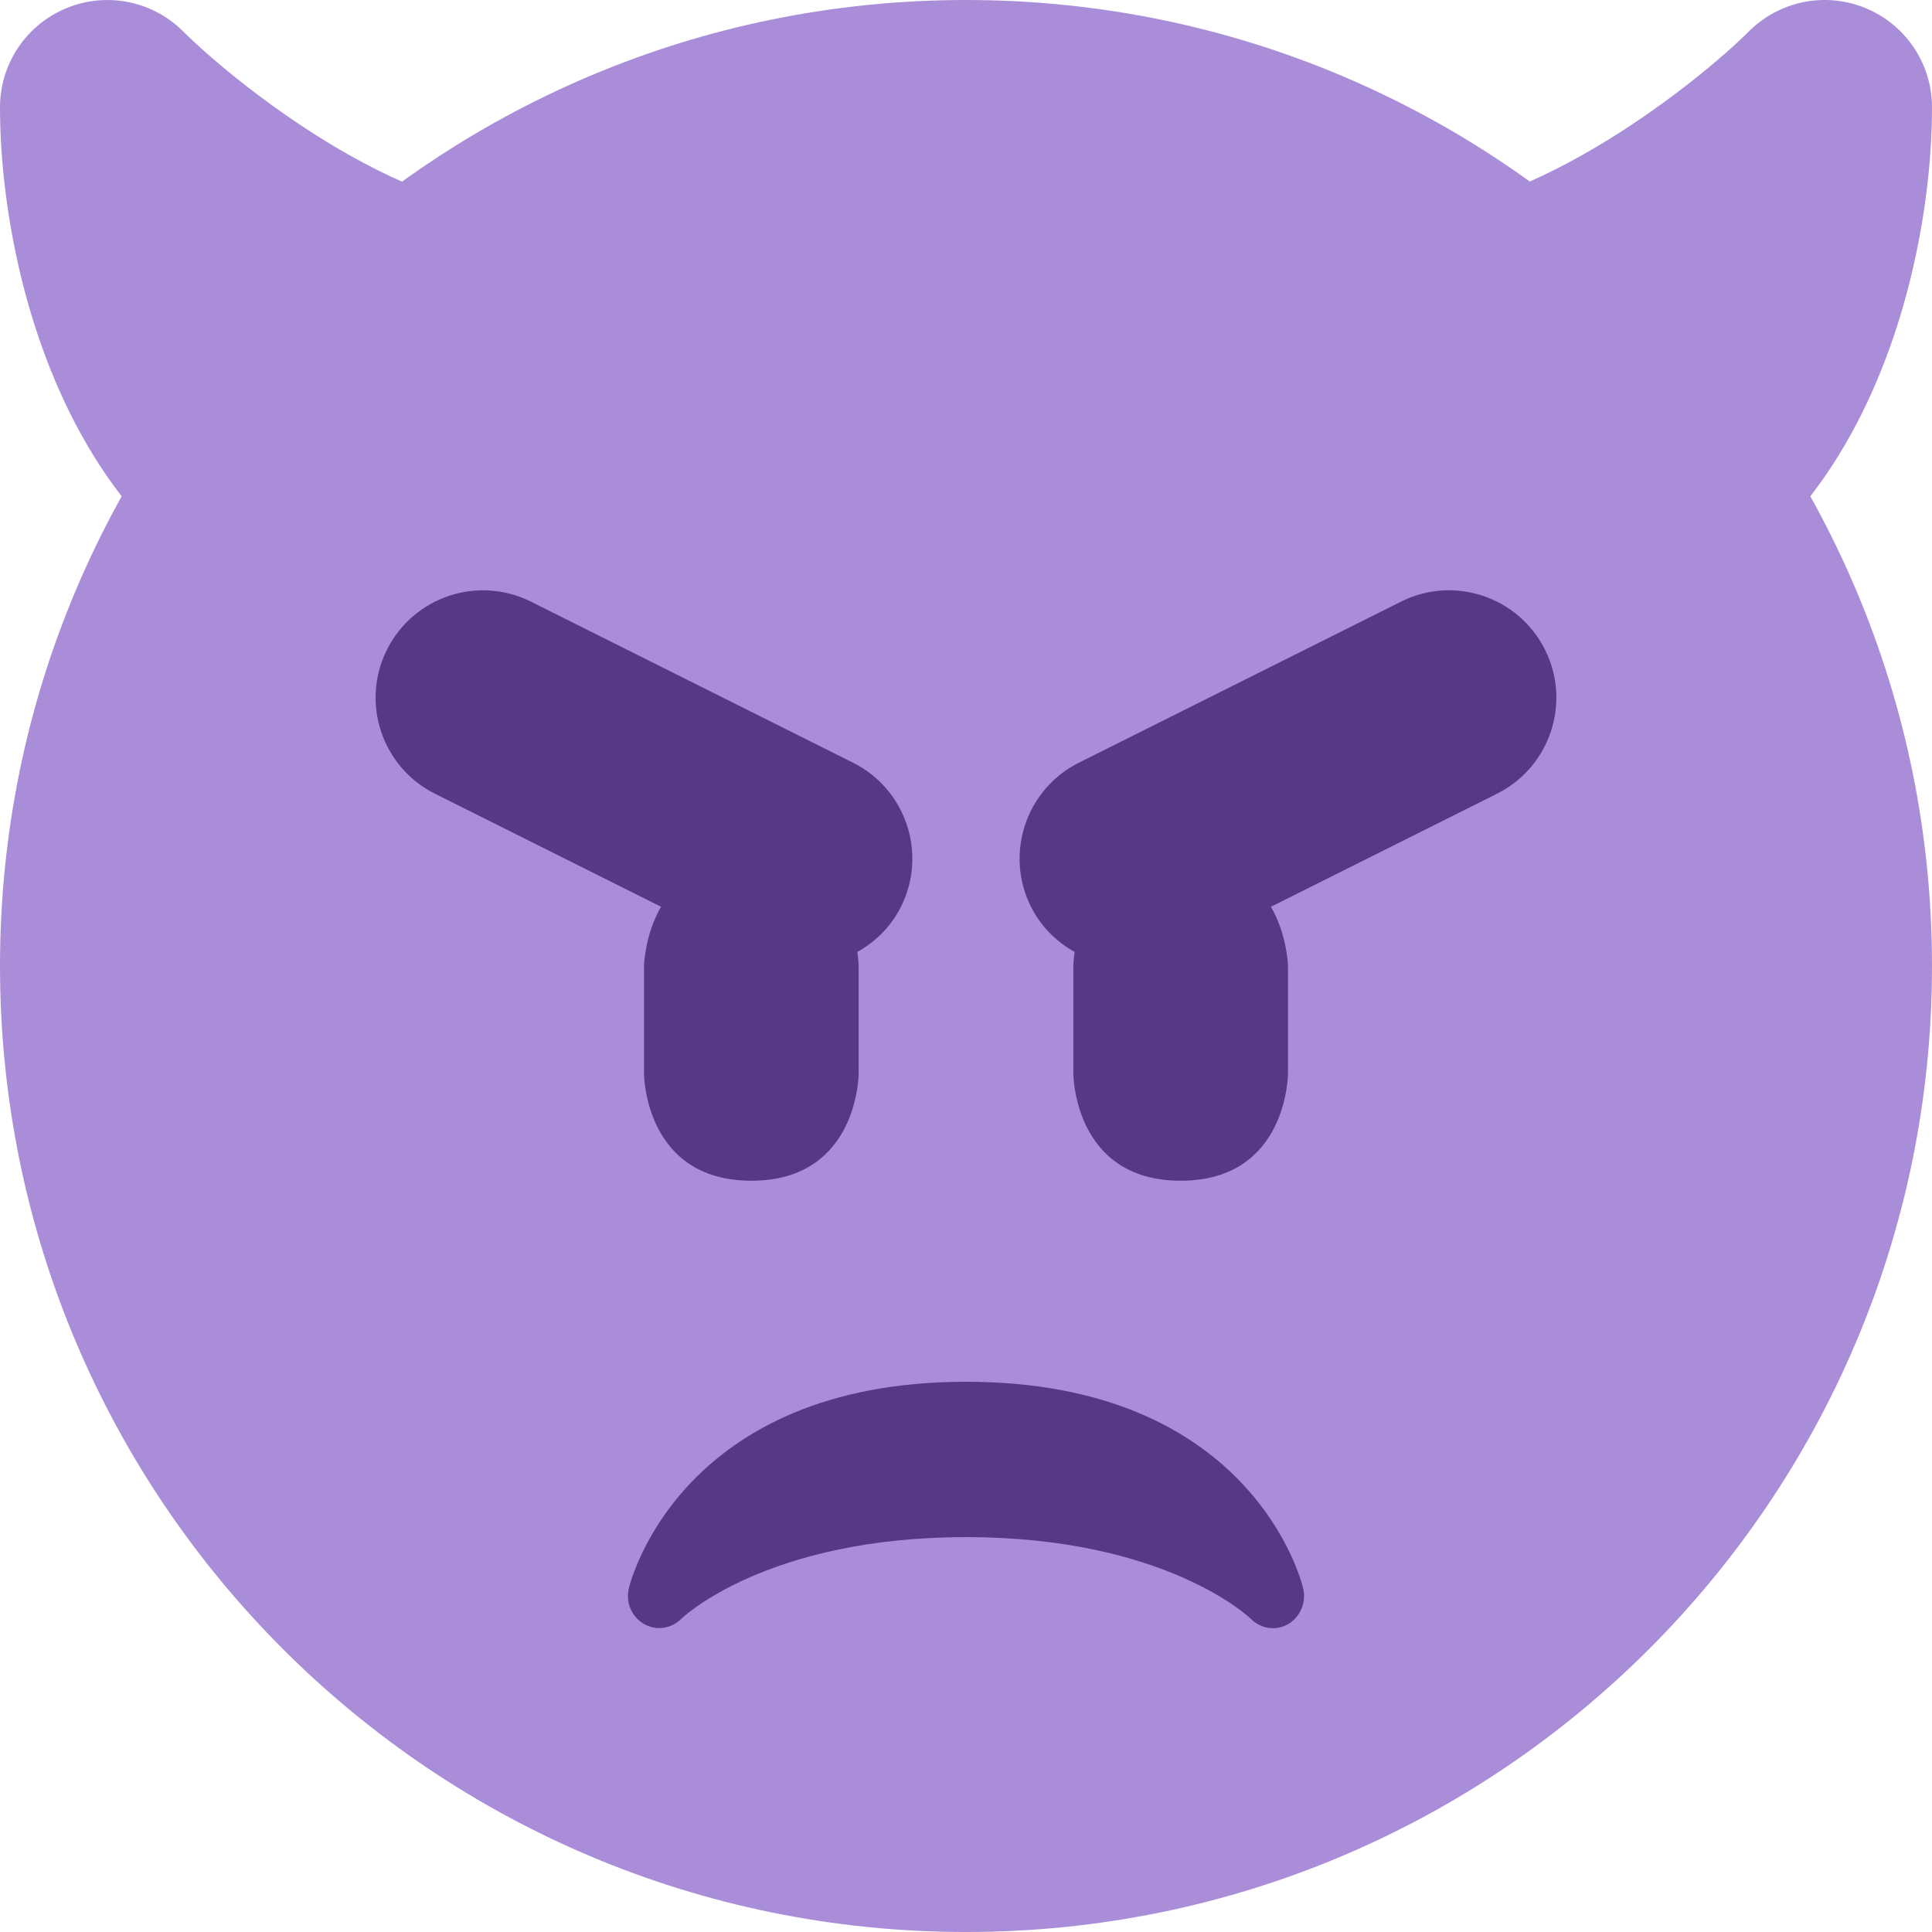
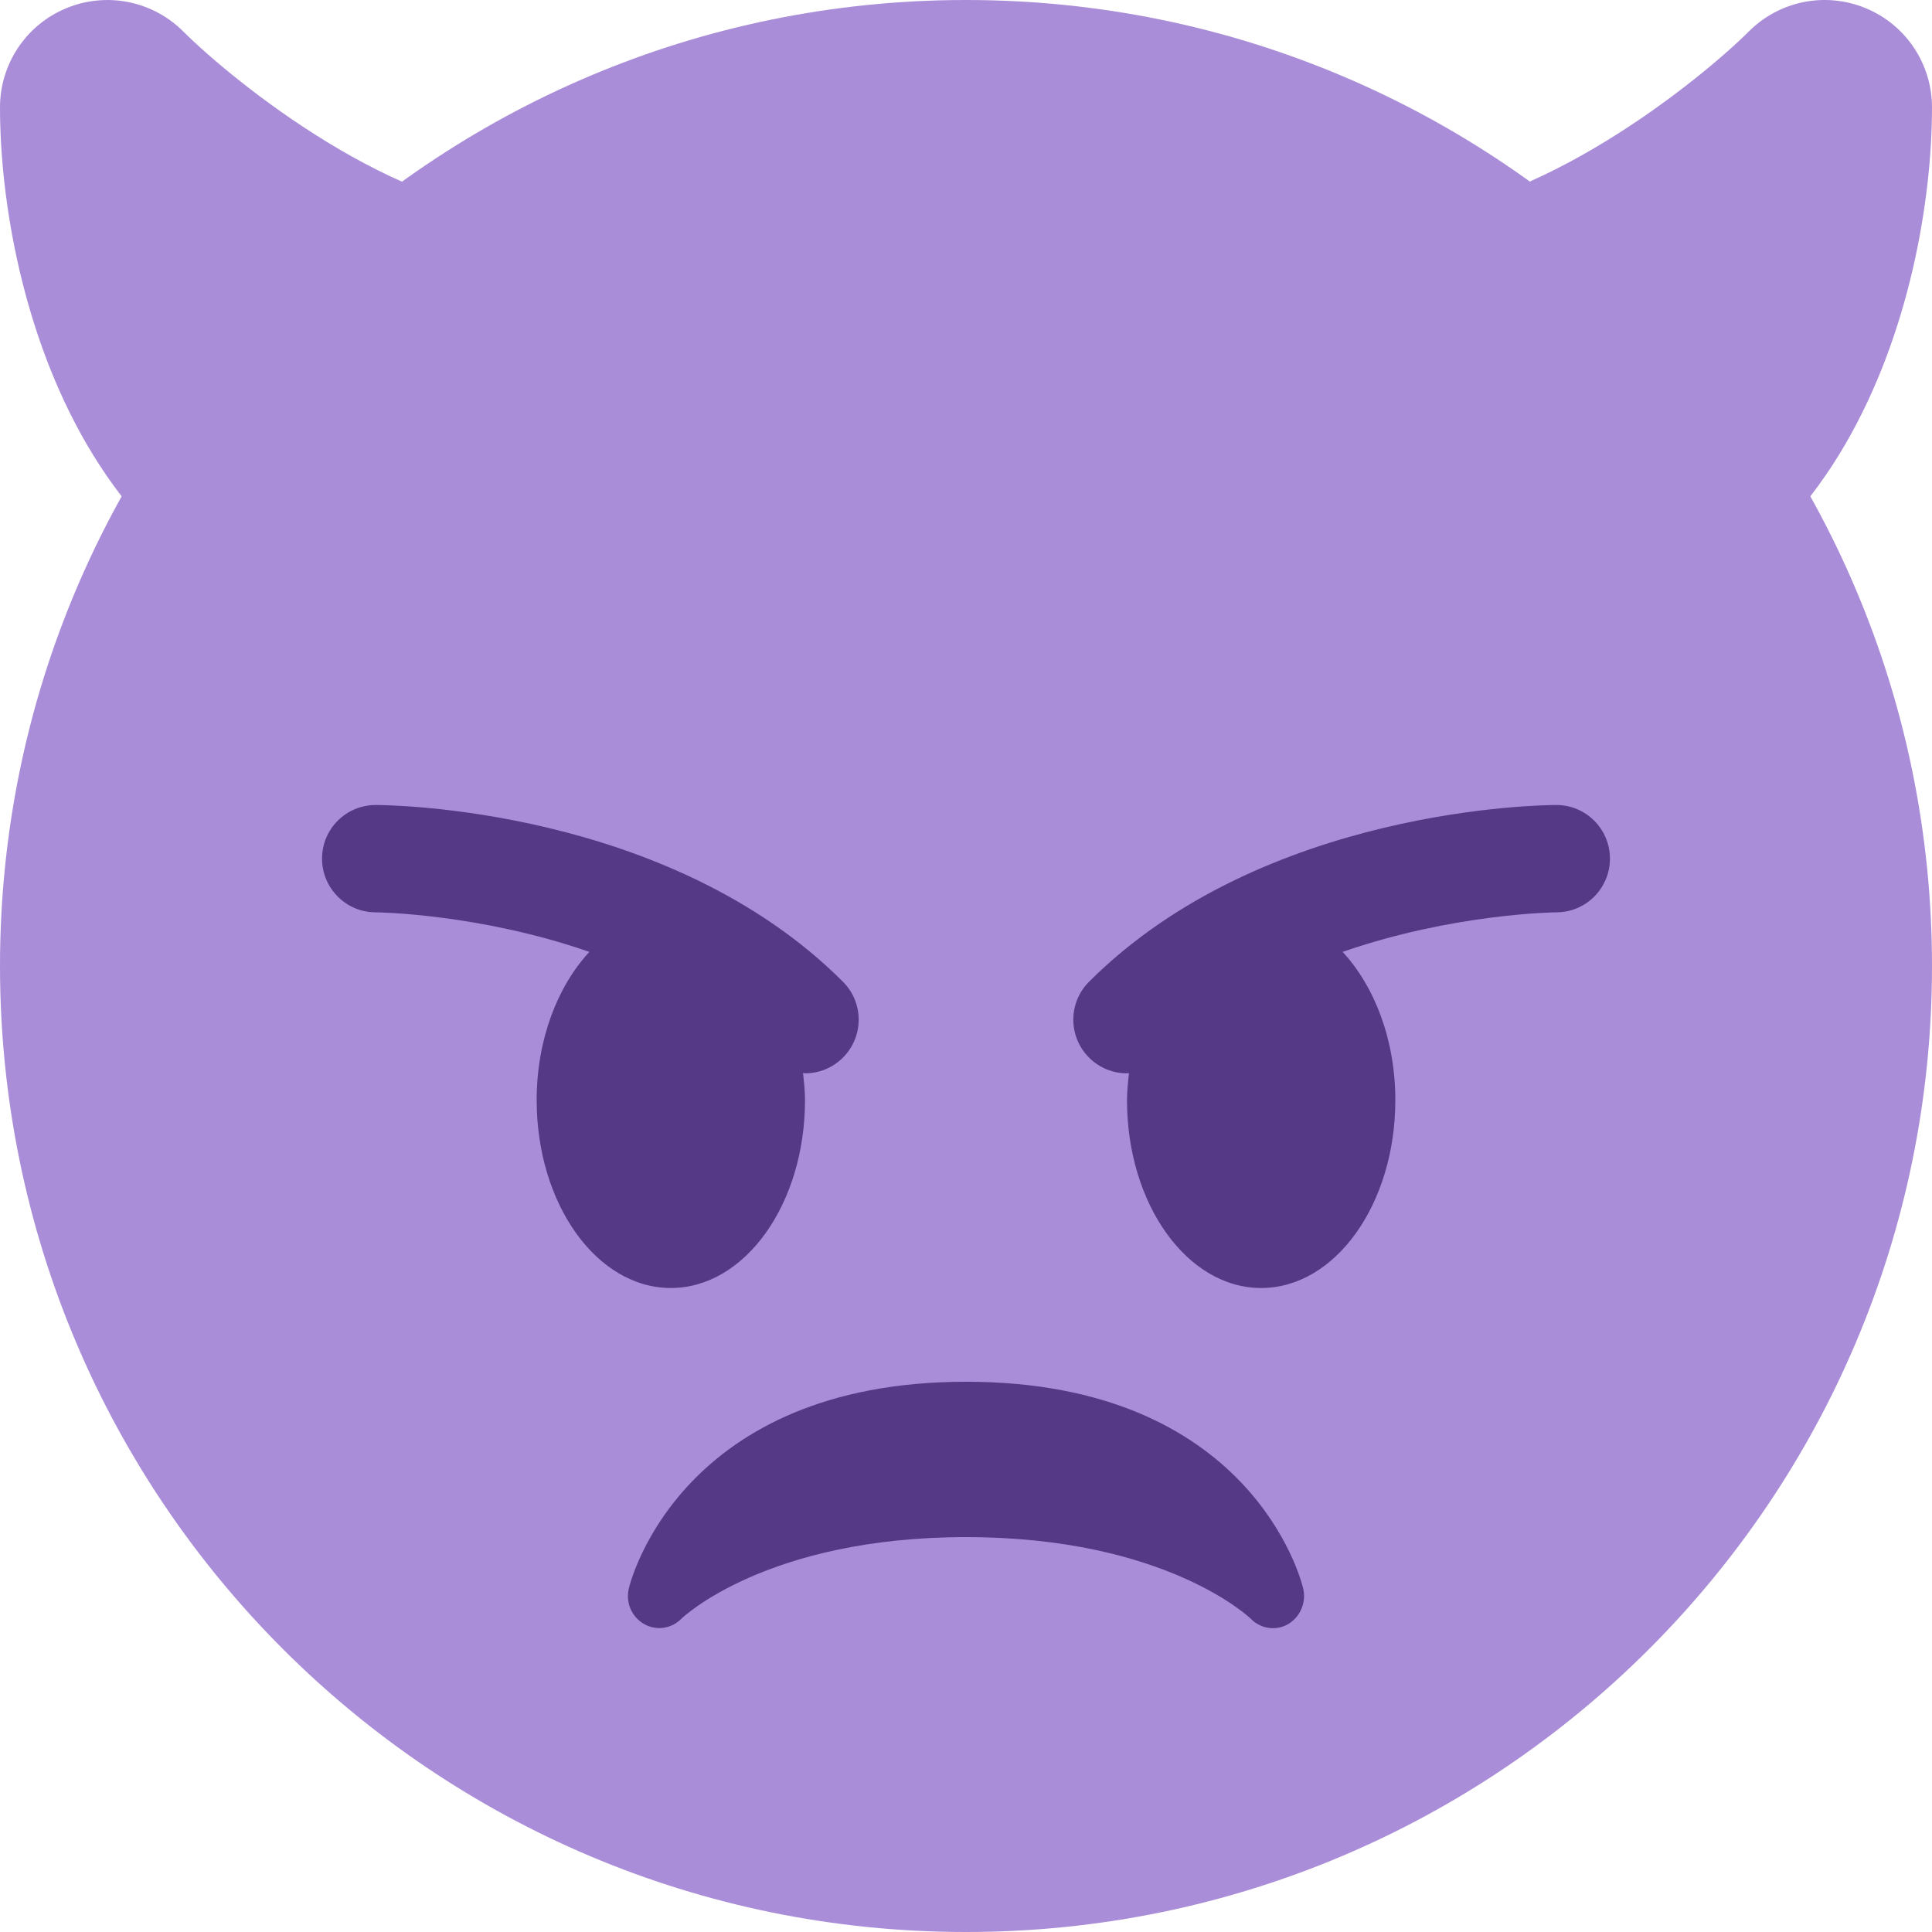
<svg xmlns="http://www.w3.org/2000/svg" viewBox="0 0 36 36">
  <circle fill="#AA8DD8" cx="18" cy="18" r="18" />
  <path fill="#AA8DD8" d="M10 4C7.42 4 4.369 1.534 3.414.586 2.843.014 1.981-.157 1.235.153.487.462 0 1.191 0 2c0 3.459 1.672 10 8 10 .757 0 1.45-.428 1.789-1.106l2-4c.31-.62.277-1.356-.088-1.946C11.337 4.359 10.693 4 10 4zM34.766.153c-.75-.311-1.607-.139-2.18.434C31.7 1.472 28.589 4 26 4c-.693 0-1.337.359-1.701.949-.364.589-.397 1.326-.088 1.946l2 4C26.55 11.572 27.242 12 28 12c6.328 0 8-6.541 8-10 0-.809-.487-1.538-1.234-1.847z" />
-   <path fill="#553986" d="M15.894 14.211l-6-3c-.988-.494-2.189-.093-2.684.895-.494.988-.093 2.189.895 2.684l4.212 2.106c-.306.533-.317 1.105-.317 1.105v2s0 2 2 2 2-2 2-2v-2s-.003-.109-.025-.263c.338-.189.628-.471.814-.843.494-.988.093-2.189-.895-2.684zm12.895-2.105c-.493-.986-1.694-1.391-2.684-.895l-6 3c-.988.494-1.389 1.695-.895 2.684.186.372.476.654.814.843-.021.154-.024.263-.024.263v2s0 2 2 2 2-2 2-2v-2s-.011-.572-.318-1.105l4.212-2.106c.989-.495 1.389-1.696.895-2.684zm-4.507 17.489c-.039-.165-.985-3.848-6.282-3.848-5.291 0-6.245 3.69-6.282 3.848-.063.26.047.525.274.661.227.135.515.098.703-.092.015-.016 1.583-1.522 5.306-1.522s5.291 1.507 5.305 1.521c.108.112.259.176.412.176.1 0 .199-.026.289-.079.224-.134.338-.407.275-.665z" />
+   <path fill="#553986" d="M15.707 18.293C12.452 15.038 7.221 15 7 15c-.552 0-.999.447-.999.998-.001.552.446 1.001.998 1.002.029 0 1.925.022 3.983.737-.593.64-.982 1.634-.982 2.763 0 1.934 1.119 3.5 2.5 3.5s2.5-1.566 2.5-3.5c0-.174-.019-.34-.037-.507.013 0 .025.007.037.007.256 0 .512-.098.707-.293.391-.391.391-1.023 0-1.414zM29 15c-.221 0-5.451.038-8.707 3.293-.391.391-.391 1.023 0 1.414.195.195.451.293.707.293.013 0 .024-.007.036-.007-.016.167-.036.333-.036.507 0 1.934 1.119 3.5 2.5 3.5s2.5-1.566 2.5-3.5c0-1.129-.389-2.123-.982-2.763 2.058-.715 3.954-.737 3.984-.737.551-.001.998-.45.997-1.002-.001-.551-.447-.998-.999-.998zM24.282 29.595c-.039-.165-.985-3.848-6.282-3.848-5.291 0-6.245 3.69-6.282 3.848-.063.26.047.525.274.661.227.135.515.098.703-.092.015-.016 1.583-1.522 5.306-1.522s5.291 1.507 5.305 1.521c.108.112.259.176.412.176.1 0 .199-.026.289-.079.224-.134.338-.407.275-.665z" />
</svg>
